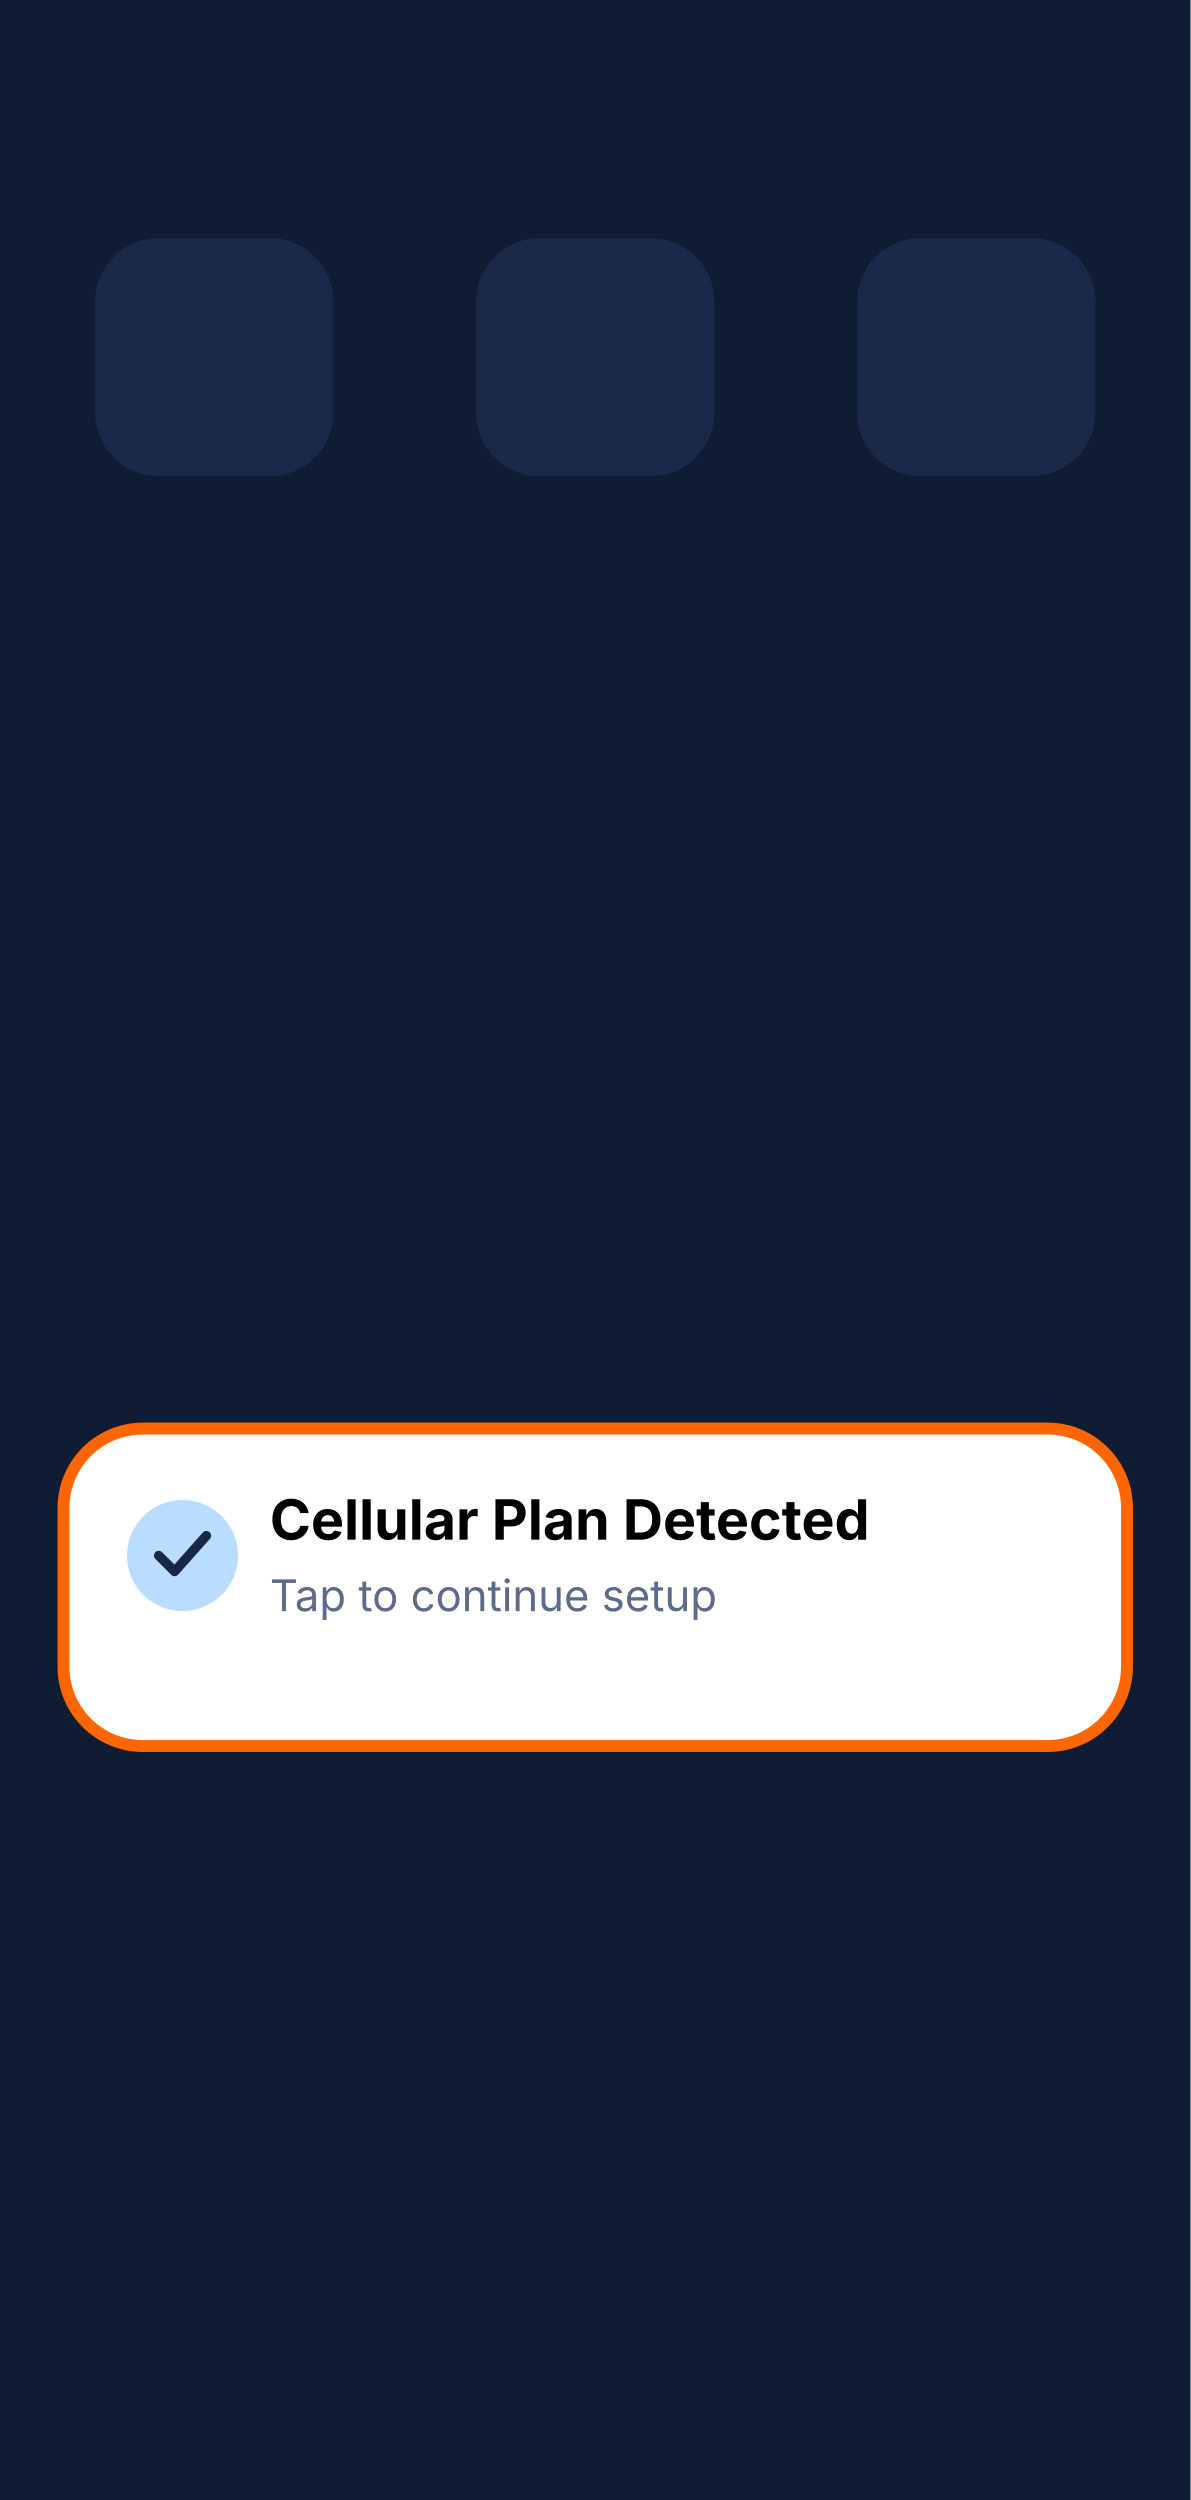
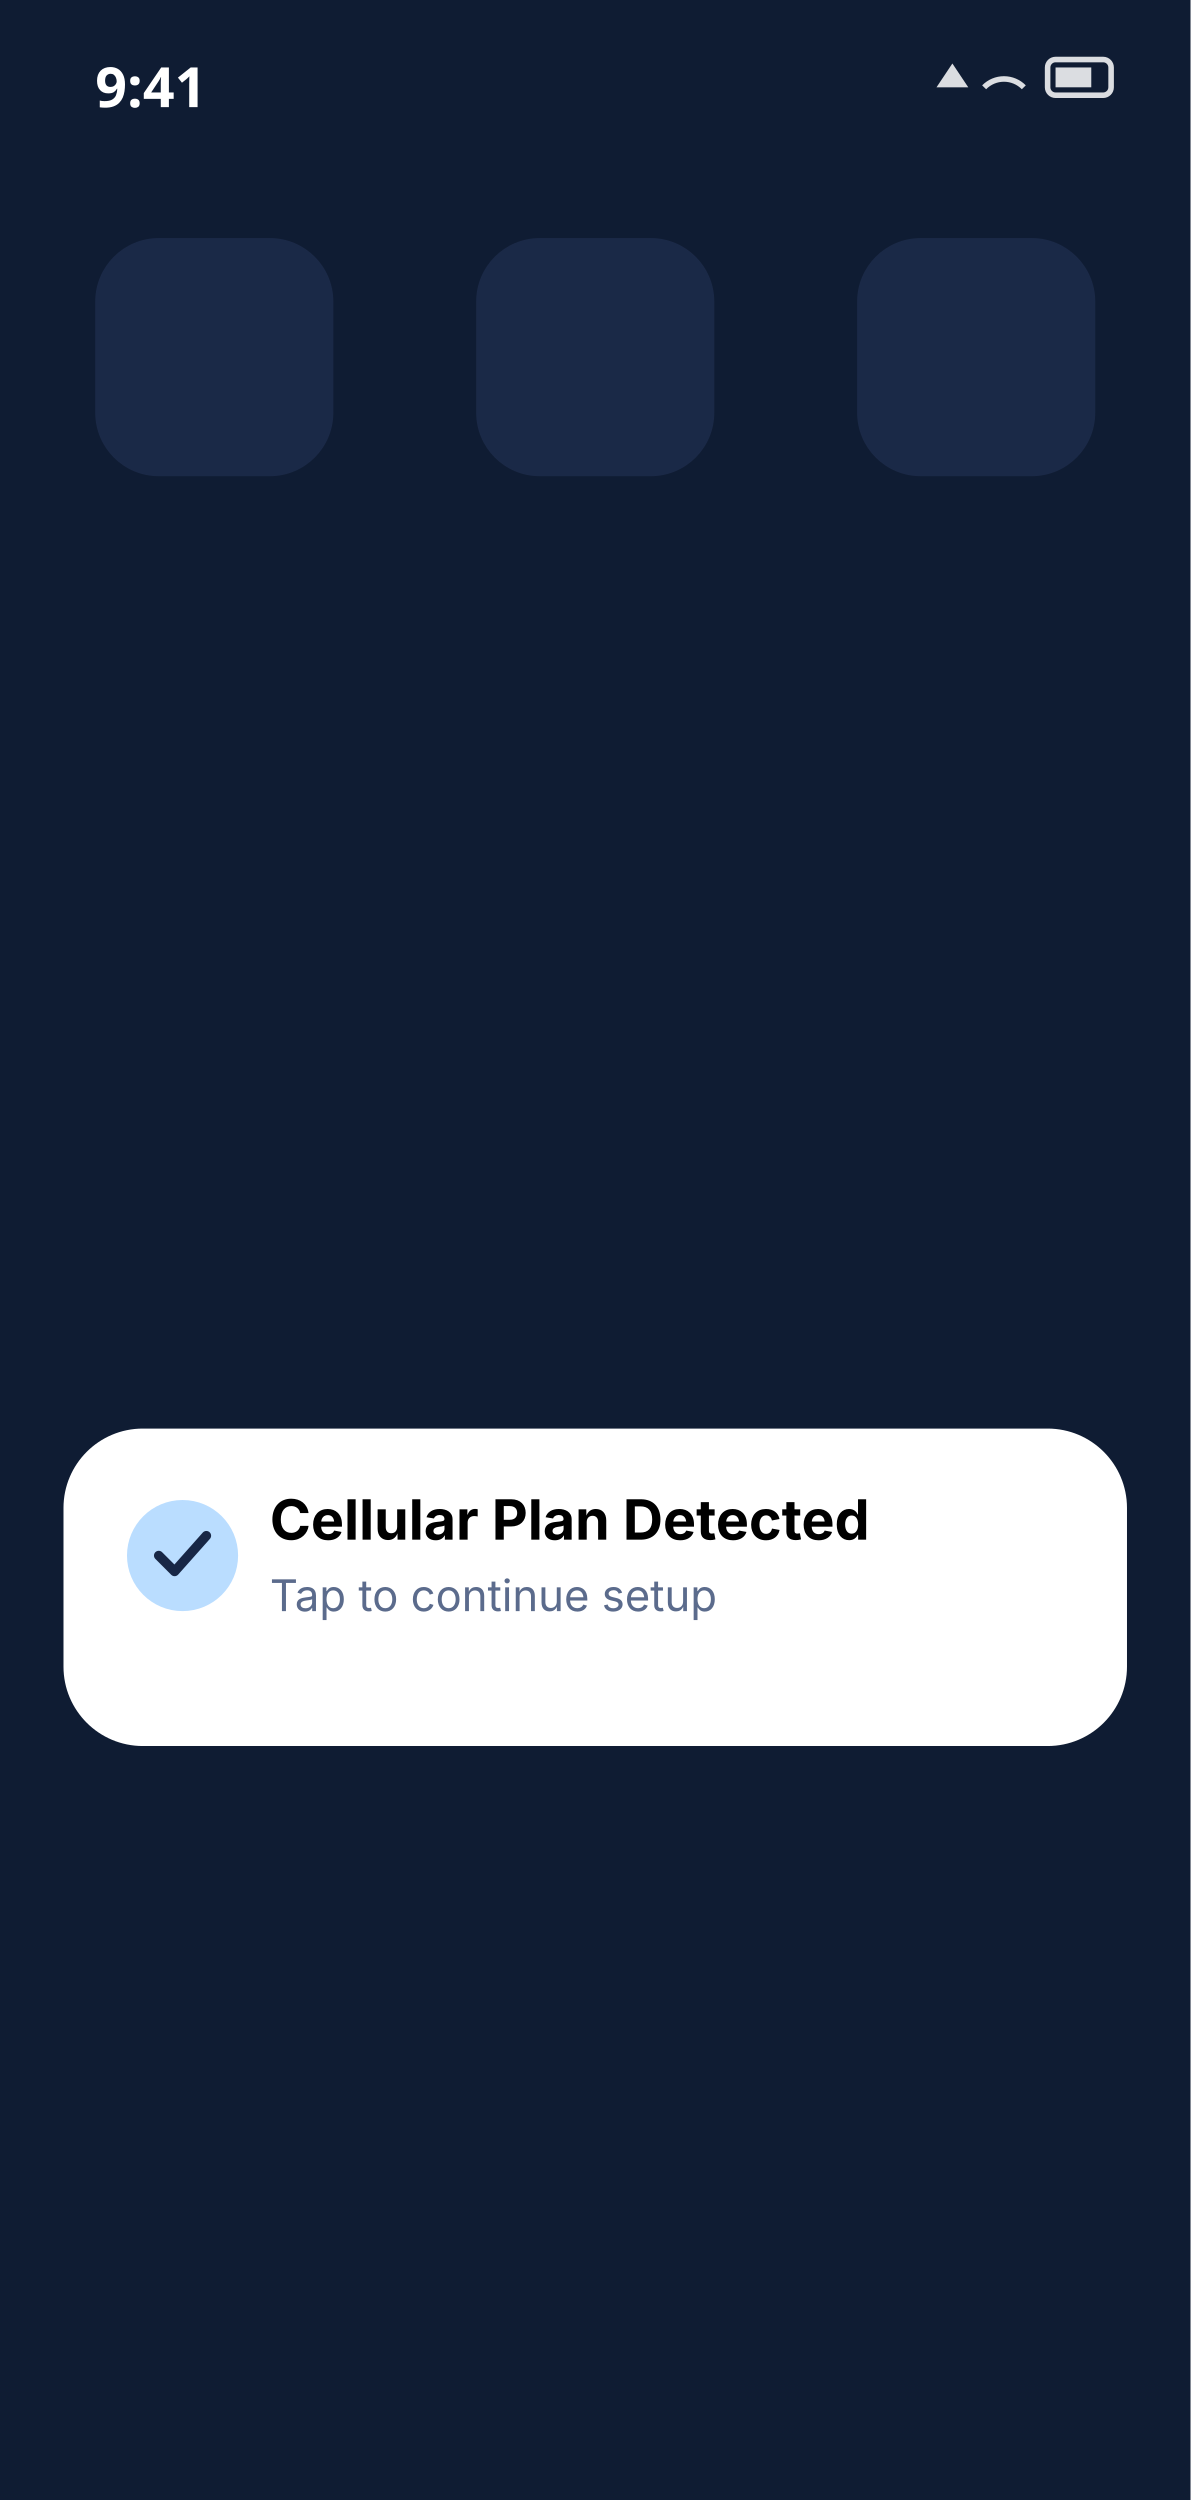
<svg xmlns="http://www.w3.org/2000/svg" viewBox="0 0 300 630">
  <rect width="300" height="630" fill="#0f1c33" />
+   <text x="24" y="27" font-family="ui-sans-serif,system-ui,sans-serif" font-size="14" font-weight="600" fill="#ffffff">9:41</text>
+   <g stroke="#ffffff" stroke-width="1.4" fill="none" opacity="0.85">
+     <path d="M236 22 l4 -6 l4 6z" fill="#ffffff" stroke="none" />
+     <path d="M248 22 a7 7 0 0 1 10 0" />
+     <rect x="264" y="15" width="16" height="9" rx="2" />
+     <rect x="266" y="17" width="9" height="5" fill="#ffffff" stroke="none" />
+   </g>
  <g opacity="0.5">
    <rect x="24" y="60" width="60" height="60" rx="16" fill="#26365c" />
    <rect x="120" y="60" width="60" height="60" rx="16" fill="#26365c" />
    <rect x="216" y="60" width="60" height="60" rx="16" fill="#26365c" />
  </g>
-   <rect x="16" y="360" width="268" height="80" rx="20" fill="#ffffff" stroke="#ff6600" stroke-width="3" />
+   <rect x="16" y="360" width="268" height="80" rx="20" fill="#ffffff" />
  <circle cx="46" cy="392" r="14" fill="#baddff" />
  <path d="M40 392 l4 4 l8 -9" stroke="#182746" stroke-width="2.4" fill="none" stroke-linecap="round" stroke-linejoin="round" />
  <text data-key="screen.cellular-plan-detected.title" x="68" y="388" font-family="ui-sans-serif,-apple-system,system-ui,sans-serif" font-size="14" font-weight="700" fill="#000000">Cellular Plan Detected</text>
  <text data-key="screen.cellular-plan-detected.subtitle" x="68" y="406" font-family="ui-sans-serif,-apple-system,system-ui,sans-serif" font-size="11" fill="#5b6b8c">Tap to continue setup</text>
</svg>
